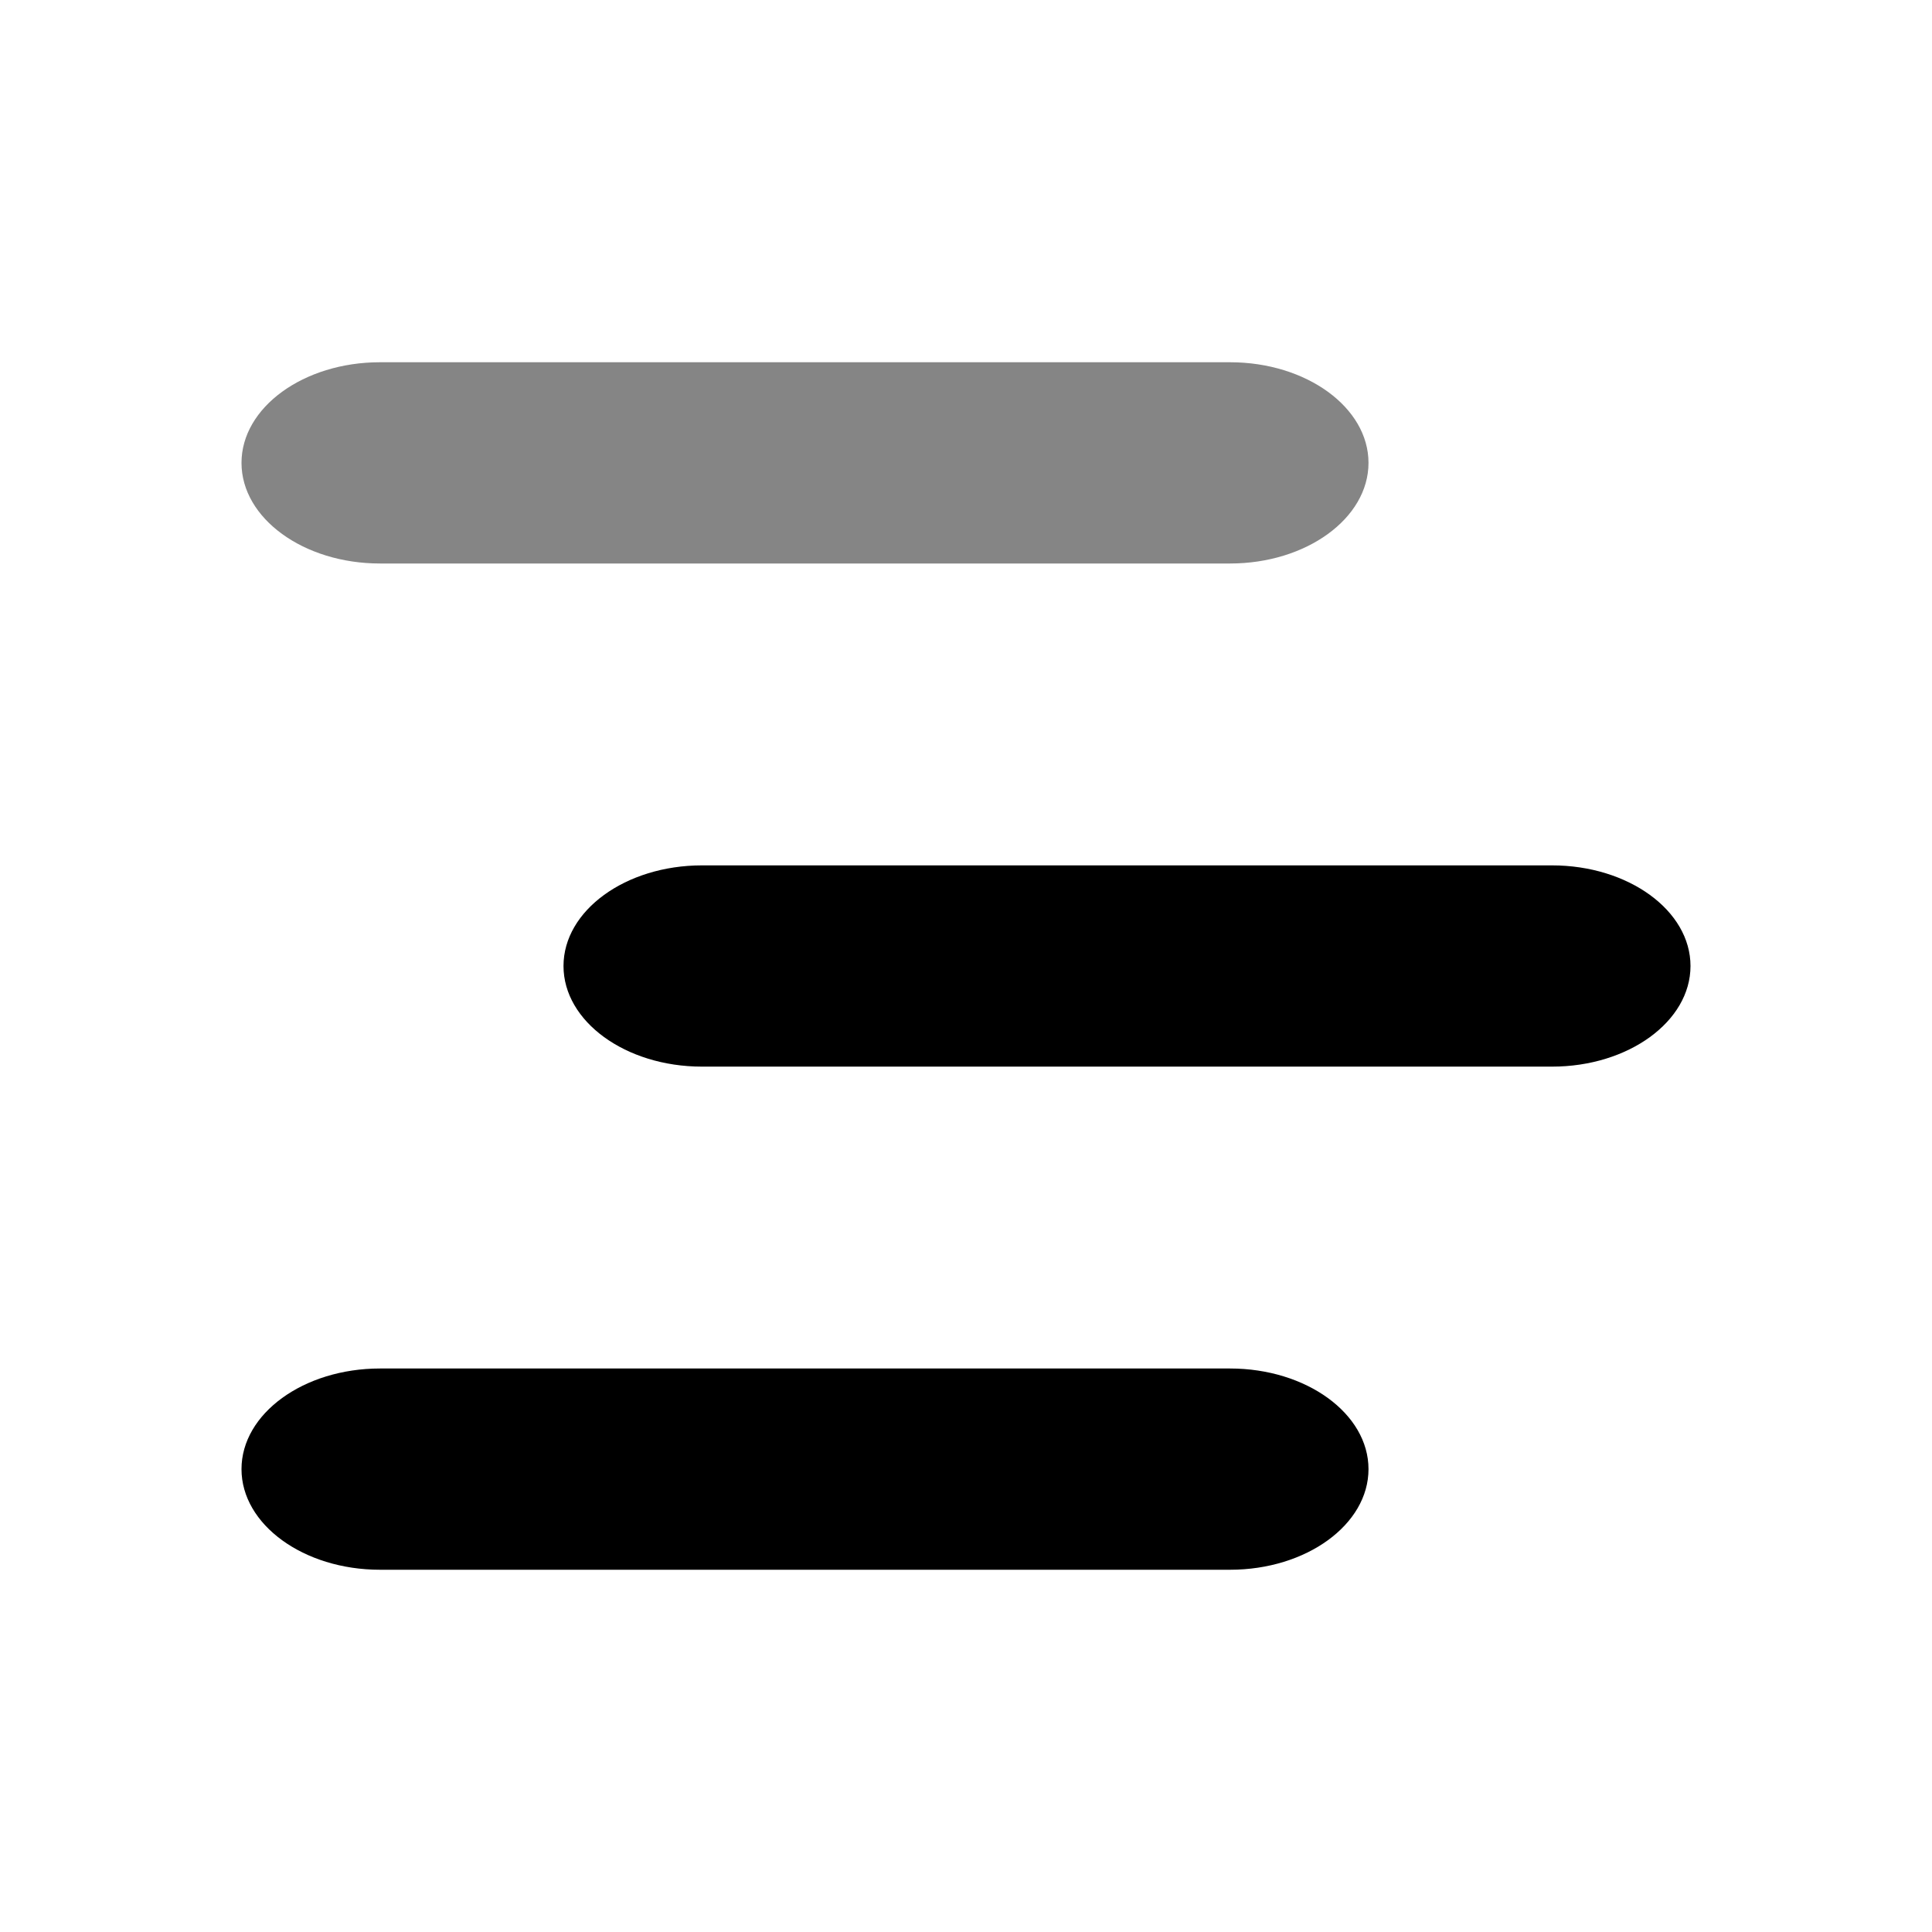
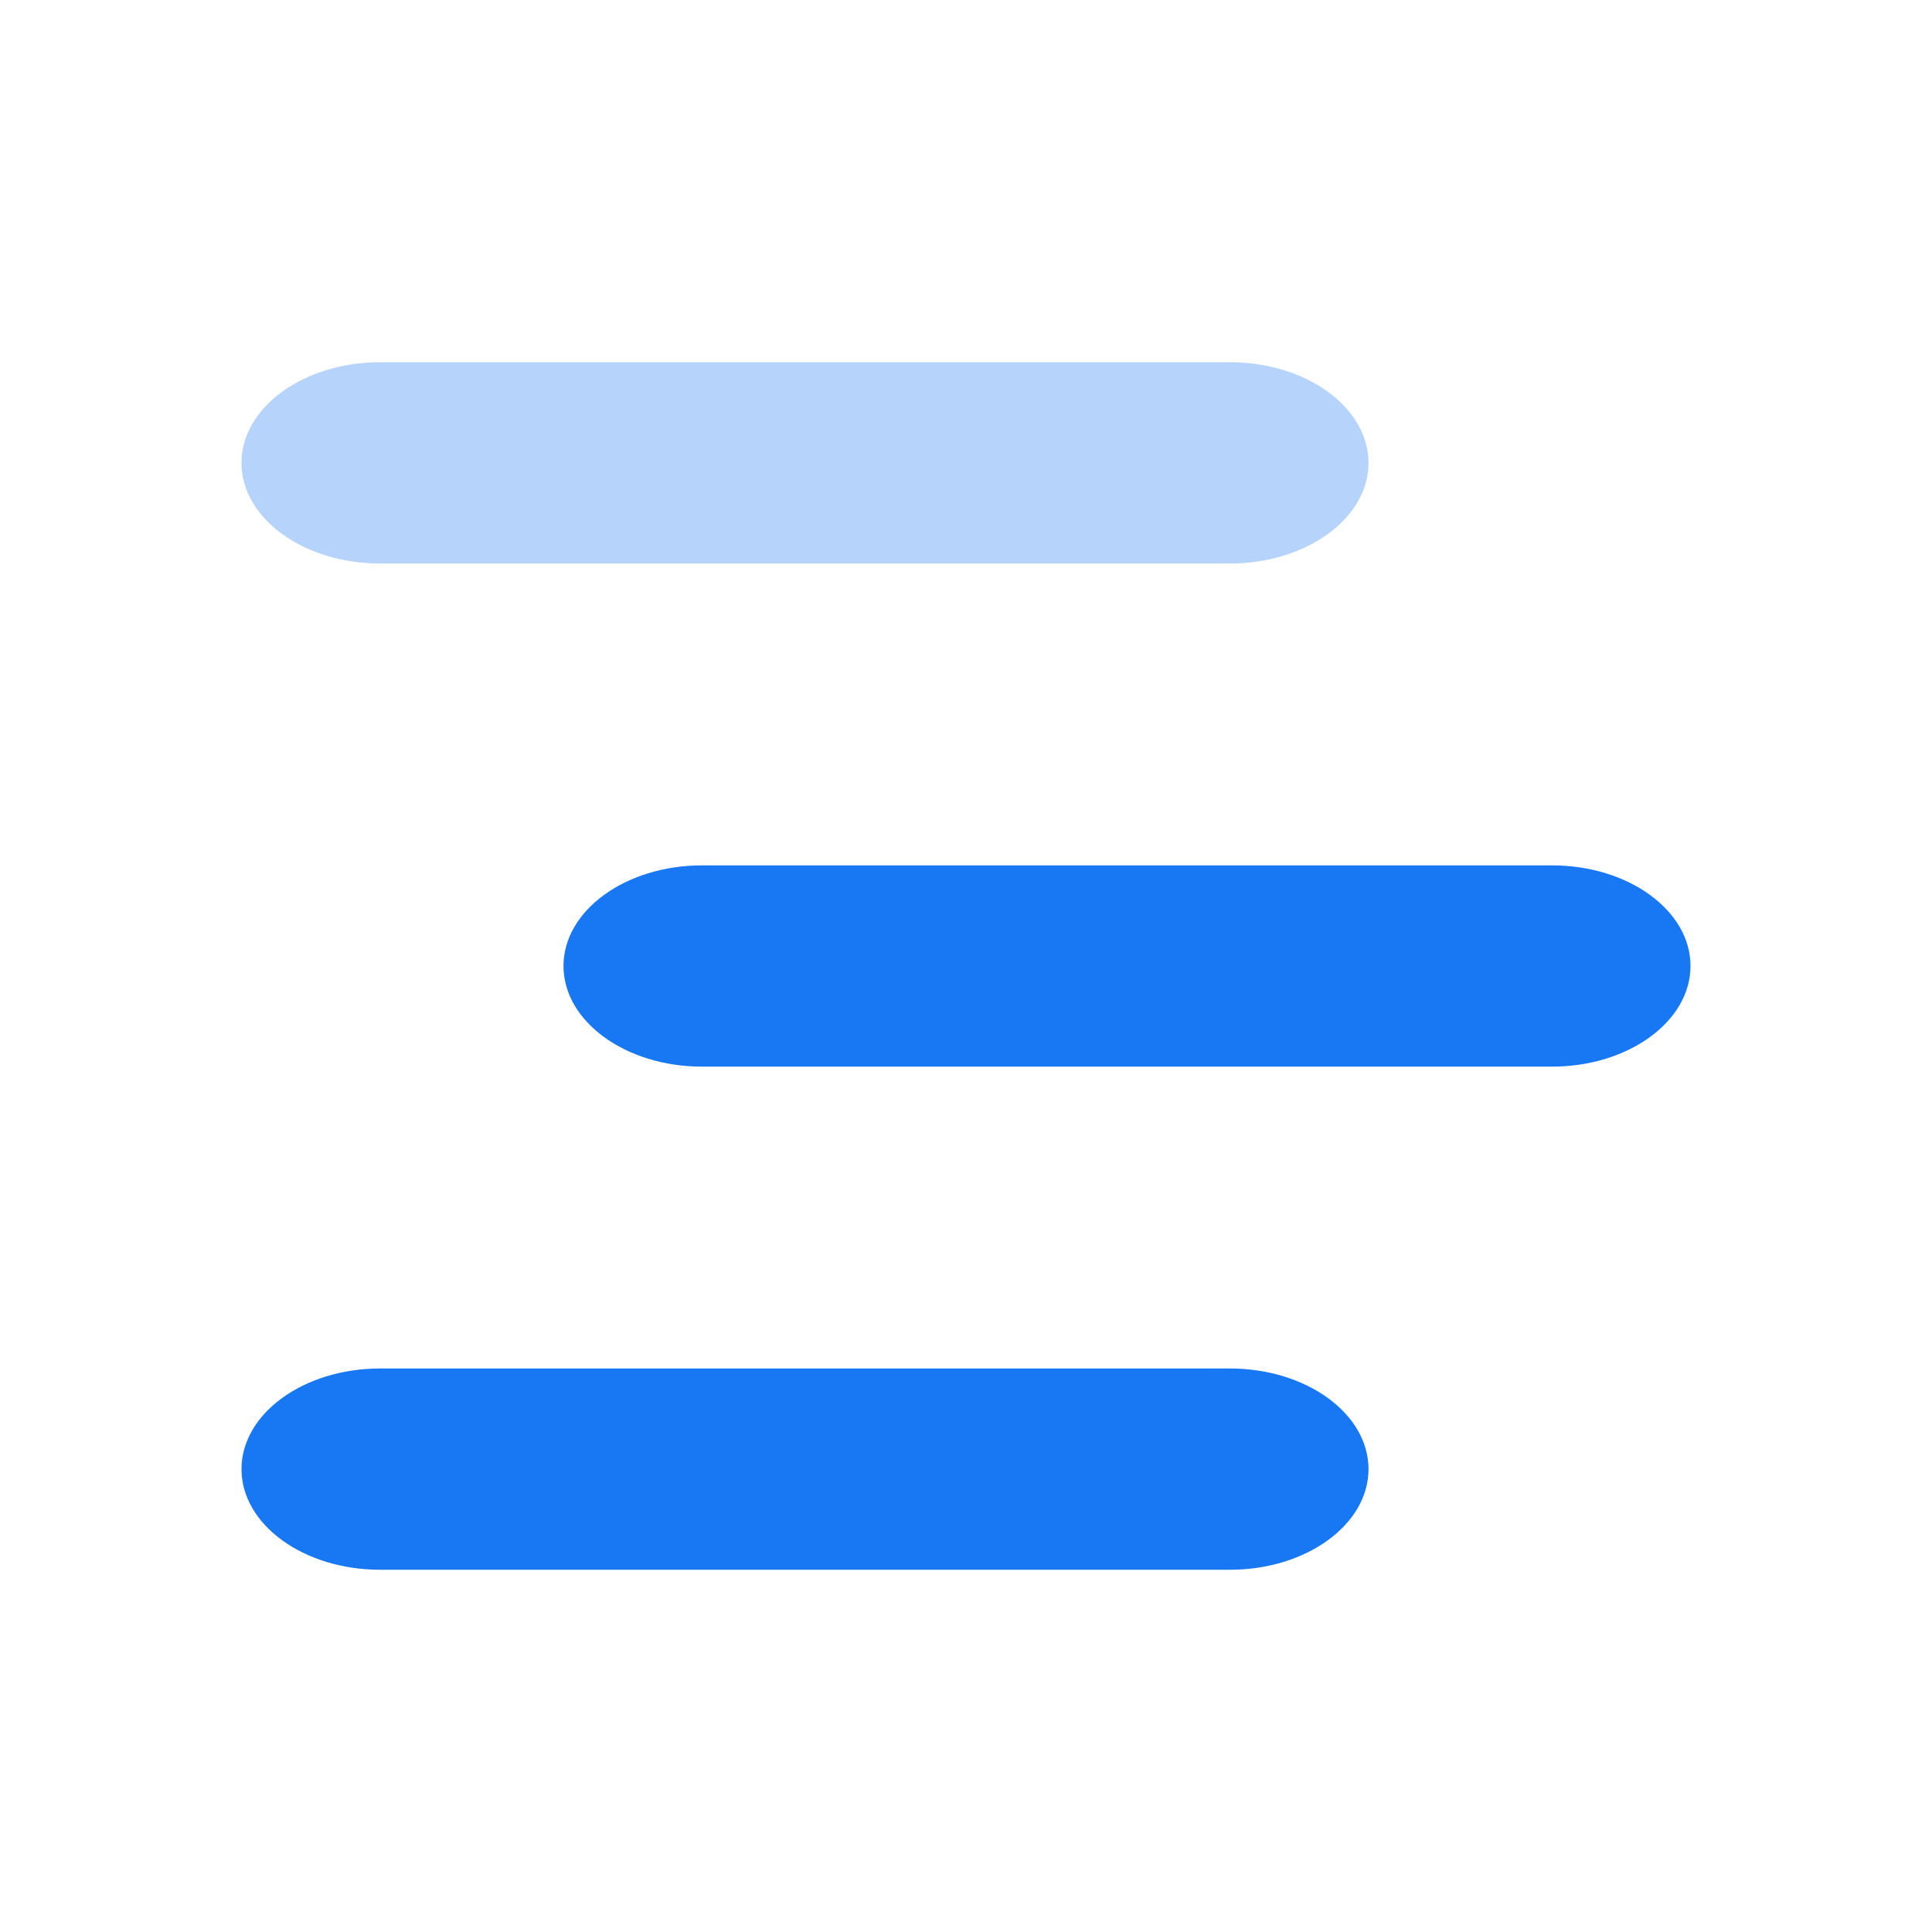
- <svg xmlns="http://www.w3.org/2000/svg" width="24px" height="24px" viewBox="0 0 24 24" version="1.1">
-   <g id="ic_menu_item" stroke="none" stroke-width="1" fill="none" fill-rule="evenodd">
-     <path d="M15.28,4.5 L4.72,4.5 C3.772,4.5 3,5.061 3,5.75 C3,6.439 3.772,7 4.72,7 L15.28,7 C16.228,7 17,6.439 17,5.75 C17,5.061 16.228,4.5 15.28,4.5 Z" id="Path" fill="#000000" fill-rule="nonzero" opacity="0.48" />
-     <path d="M19.28,10.75 L8.72,10.75 C7.772,10.75 7,11.311 7,12 C7,12.689 7.772,13.25 8.72,13.25 L19.28,13.25 C20.228,13.25 21,12.689 21,12 C21,11.311 20.228,10.75 19.28,10.75 L19.28,10.75 Z" id="Path" fill="#000000" fill-rule="nonzero" />
-     <path d="M15.28,17 L4.72,17 C3.772,17 3,17.561 3,18.25 C3,18.939 3.772,19.5 4.72,19.5 L15.28,19.5 C16.228,19.5 17,18.939 17,18.25 C17,17.561 16.228,17 15.28,17 Z" id="Path" fill="#000000" fill-rule="nonzero" />
-   </g>
+ <svg xmlns="http://www.w3.org/2000/svg" width="24" height="24" viewBox="0 0 24 24" fill="none">
+   <path opacity="0.32" d="M15.28 4.5H4.72C3.772 4.5 3 5.061 3 5.75C3 6.439 3.772 7 4.72 7H15.28C16.228 7 17 6.439 17 5.75C17 5.061 16.228 4.5 15.28 4.5Z" fill="#1877F2" />
+   <path d="M19.28 10.75H8.72C7.772 10.75 7 11.311 7 12C7 12.689 7.772 13.25 8.72 13.25H19.28C20.228 13.25 21 12.689 21 12C21 11.31 20.228 10.75 19.28 10.75Z" fill="#1877F2" />
+   <path d="M15.28 17H4.72C3.772 17 3 17.561 3 18.25C3 18.939 3.772 19.5 4.72 19.5H15.28C16.228 19.5 17 18.939 17 18.25C17 17.561 16.228 17 15.28 17Z" fill="#1877F2" />
</svg>
